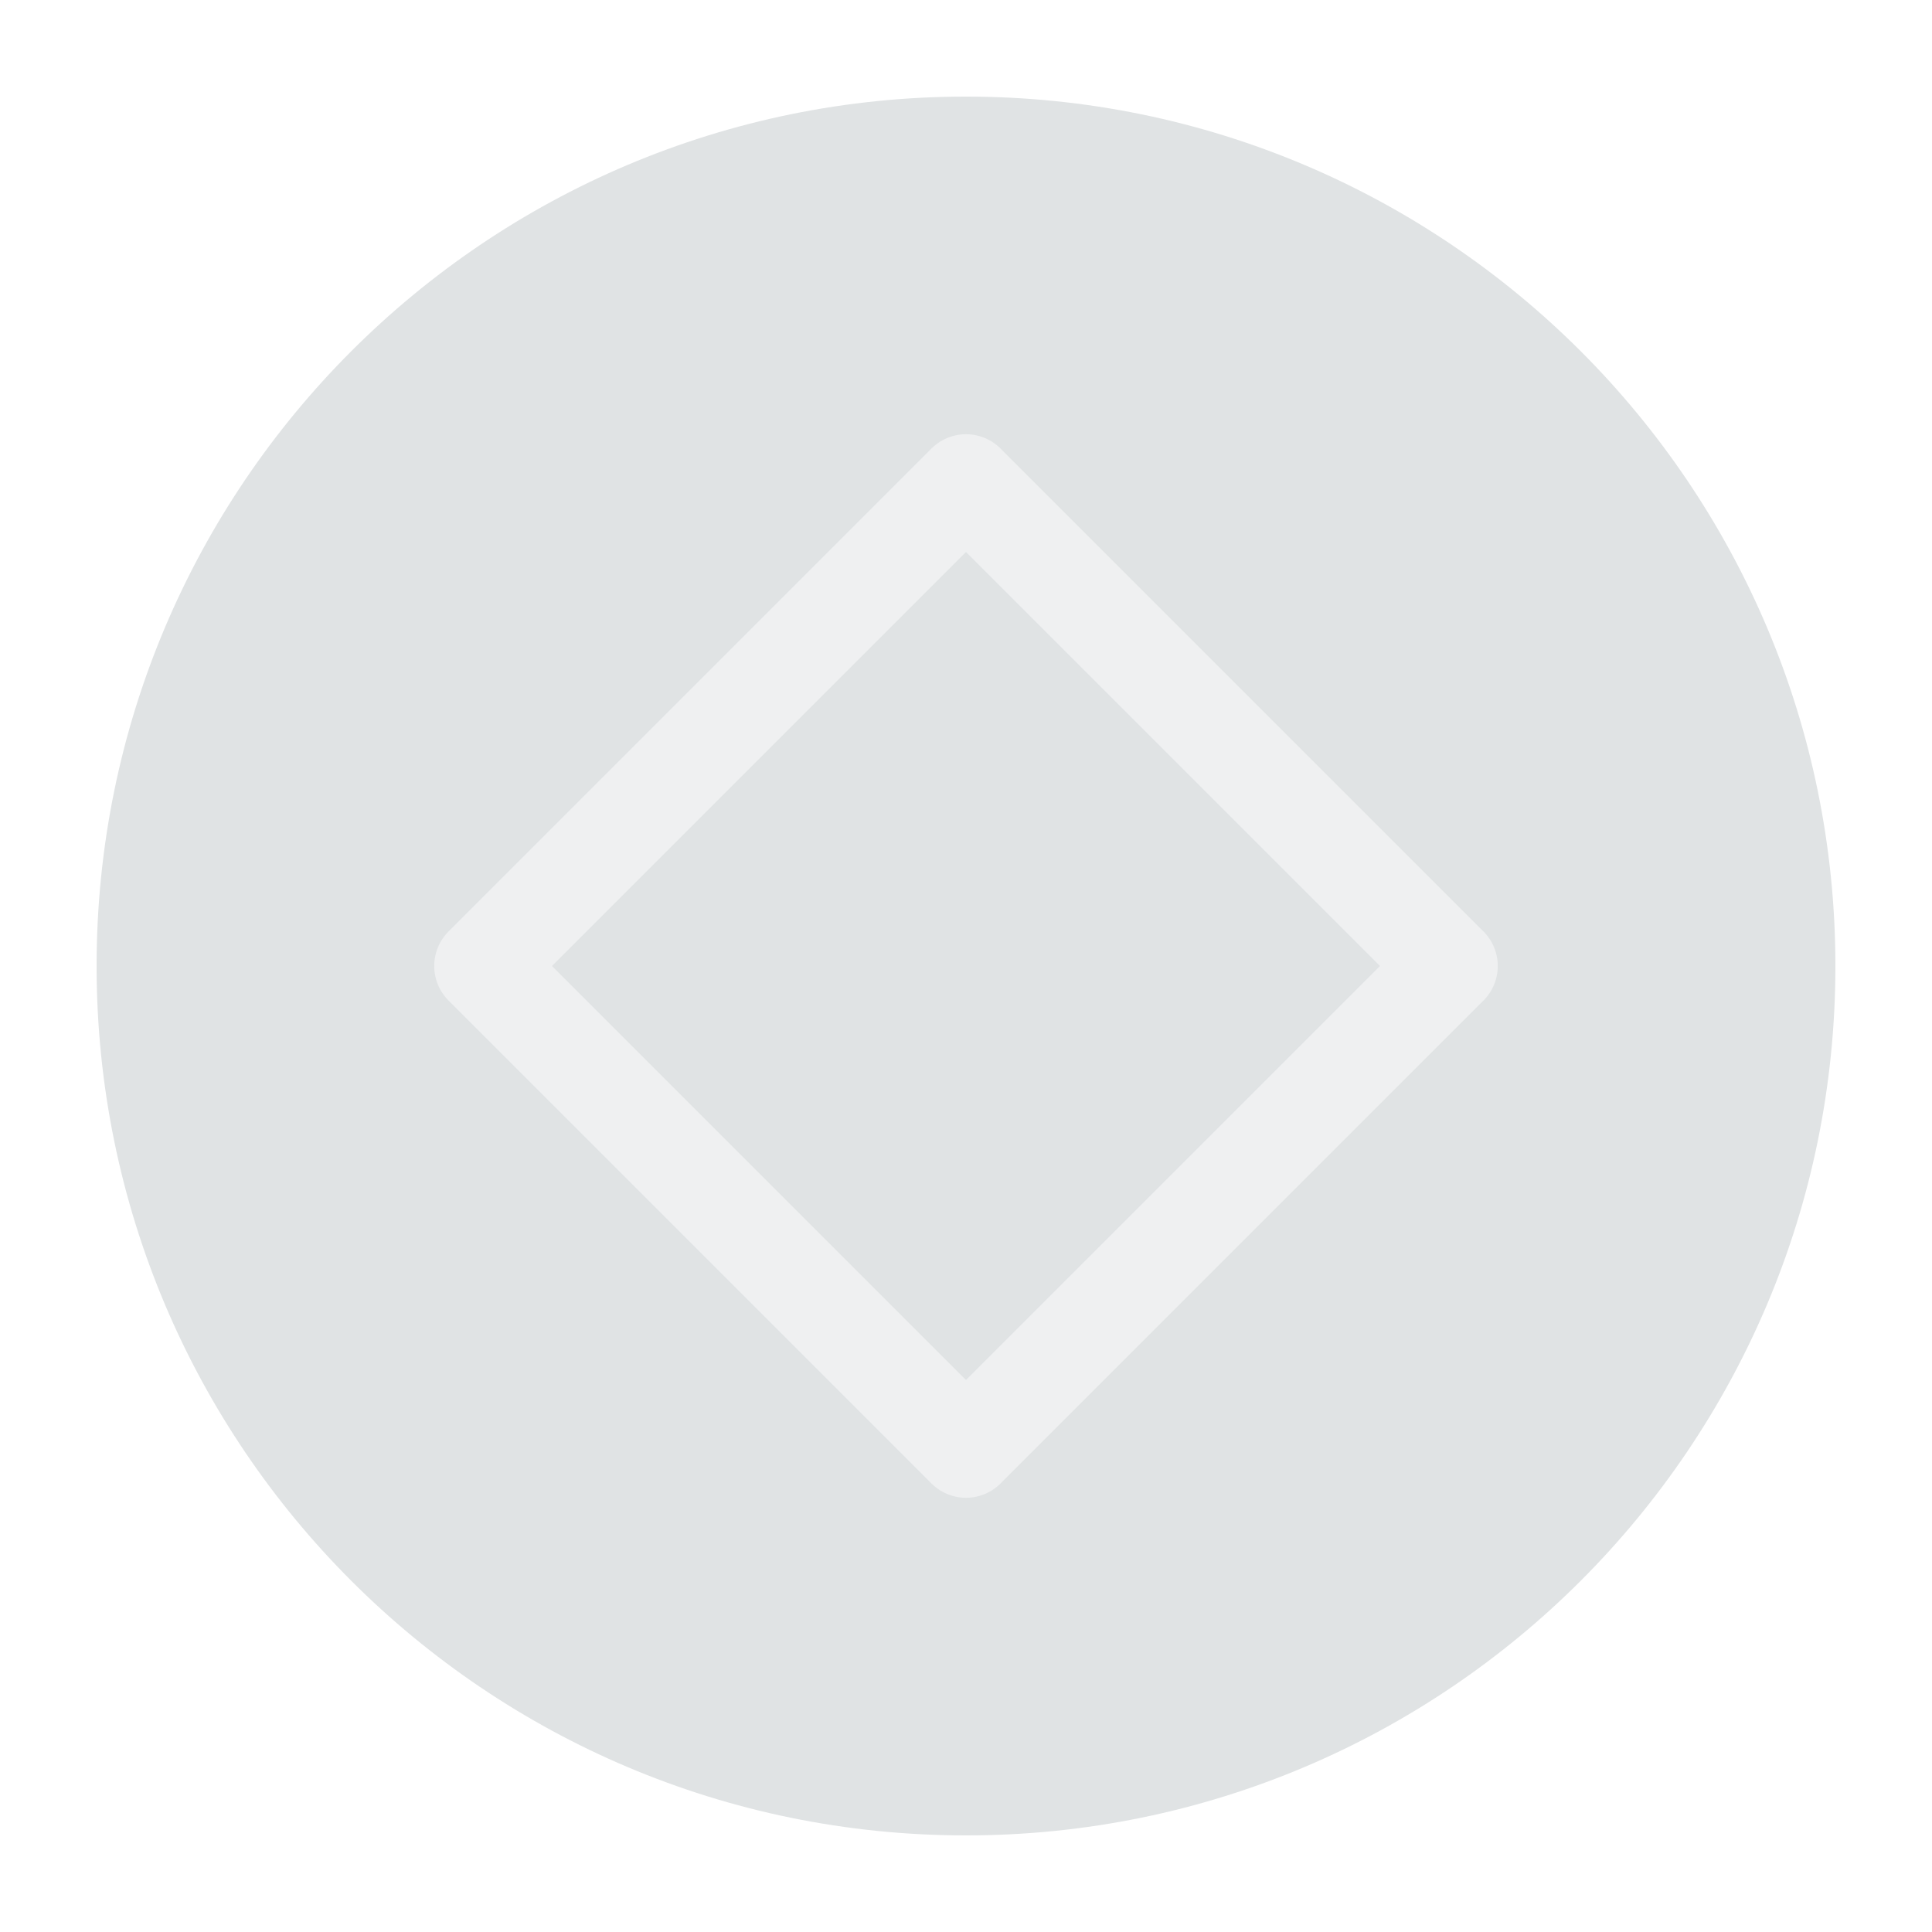
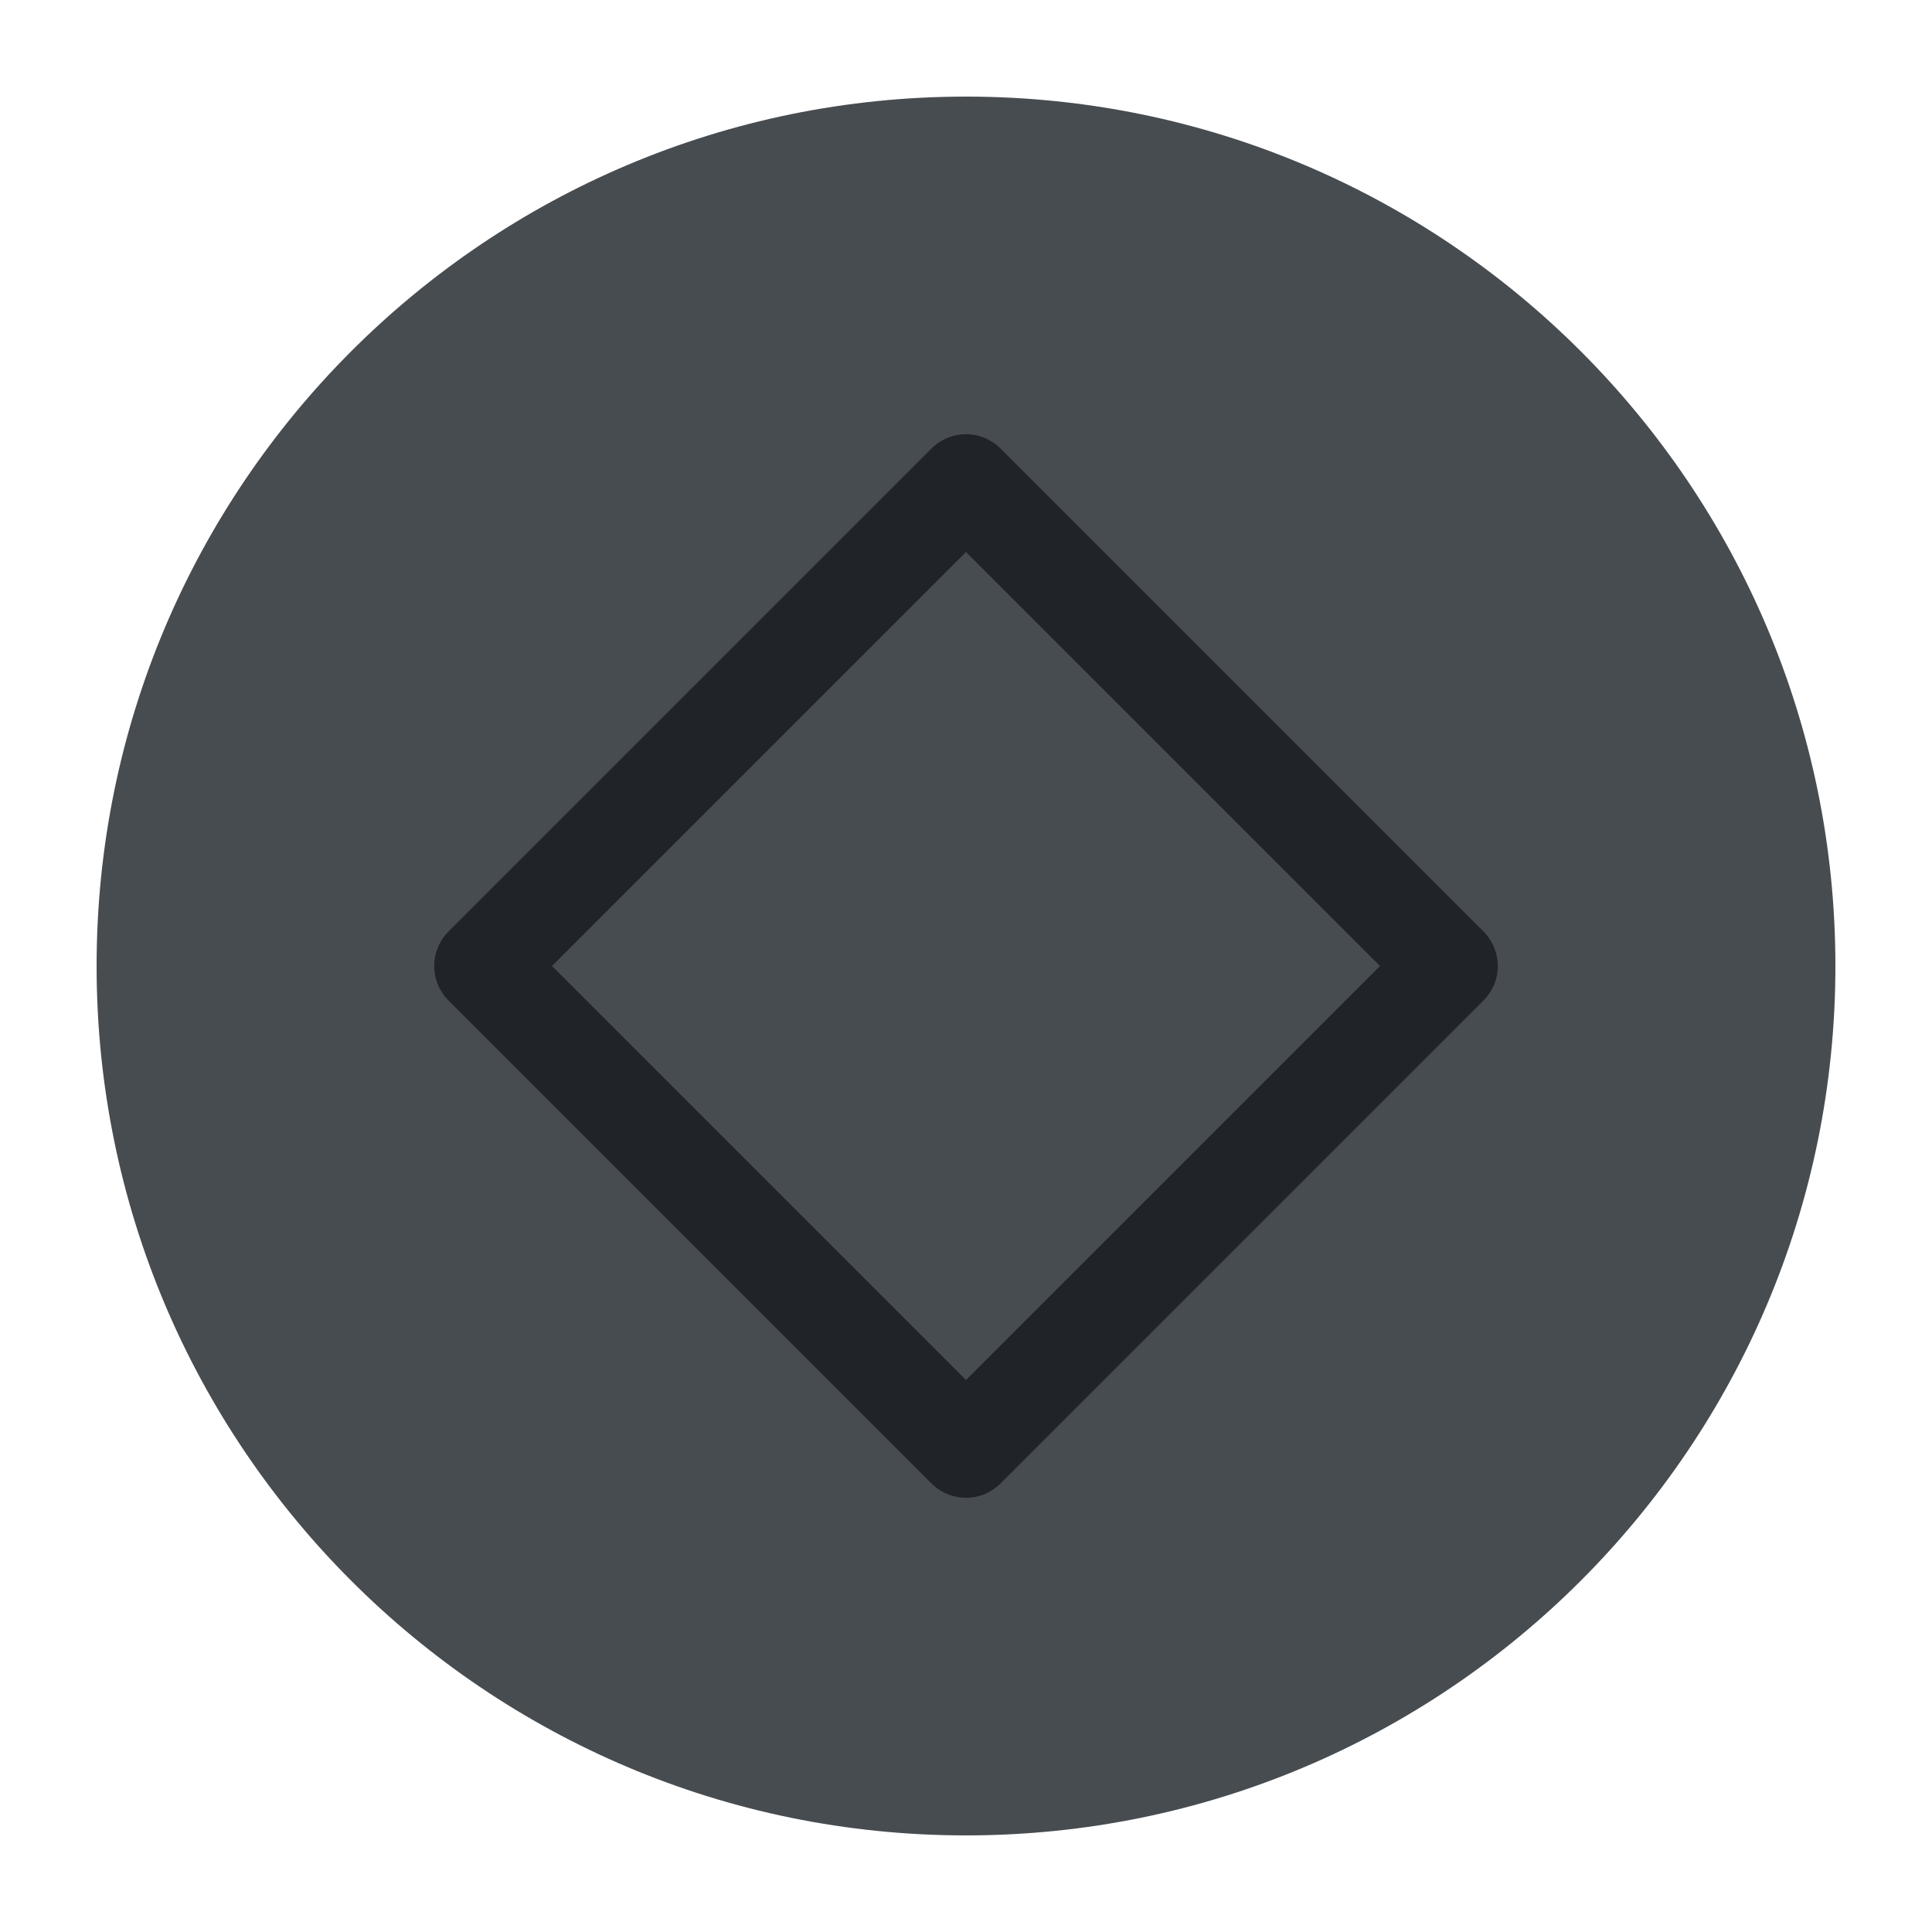
<svg xmlns="http://www.w3.org/2000/svg" viewBox="0 0 50 50" version="1.2" baseProfile="tiny">
  <defs>
</defs>
  <g fill="none" stroke="black" stroke-width="1" fill-rule="evenodd" stroke-linecap="square" stroke-linejoin="bevel">
-     <g fill="#e0e3e4" fill-opacity="1" stroke="none" transform="matrix(2.5,0,0,2.5,2.5,2.5)" font-family="Hurmit Nerd Font" font-size="12" font-weight="300" font-style="normal">
+     <g fill="#474c51" fill-opacity="1" stroke="none" transform="matrix(2.5,0,0,2.5,2.5,2.5)" font-family="Hurmit Nerd Font" font-size="12" font-weight="300" font-style="normal">
      <circle cx="9" cy="9" r="9" />
    </g>
-     <g fill="none" stroke="#eff0f1" stroke-opacity="1" stroke-width="1.01" stroke-linecap="round" stroke-linejoin="round" transform="matrix(2.5,0,0,2.5,2.5,2.5)" font-family="Hurmit Nerd Font" font-size="12" font-weight="300" font-style="normal">
+     <g fill="none" stroke="#202428" stroke-opacity="1" stroke-width="1.01" stroke-linecap="round" stroke-linejoin="round" transform="matrix(2.5,0,0,2.5,2.5,2.5)" font-family="Hurmit Nerd Font" font-size="12" font-weight="300" font-style="normal">
      <path vector-effect="none" fill-rule="evenodd" d="M4,9 L9,4 L14,9 L9,14 L4,9" />
    </g>
    <g fill="none" stroke="#000000" stroke-opacity="1" stroke-width="1" stroke-linecap="square" stroke-linejoin="bevel" transform="matrix(1,0,0,1,0,0)" font-family="Hurmit Nerd Font" font-size="12" font-weight="300" font-style="normal">
</g>
  </g>
</svg>
